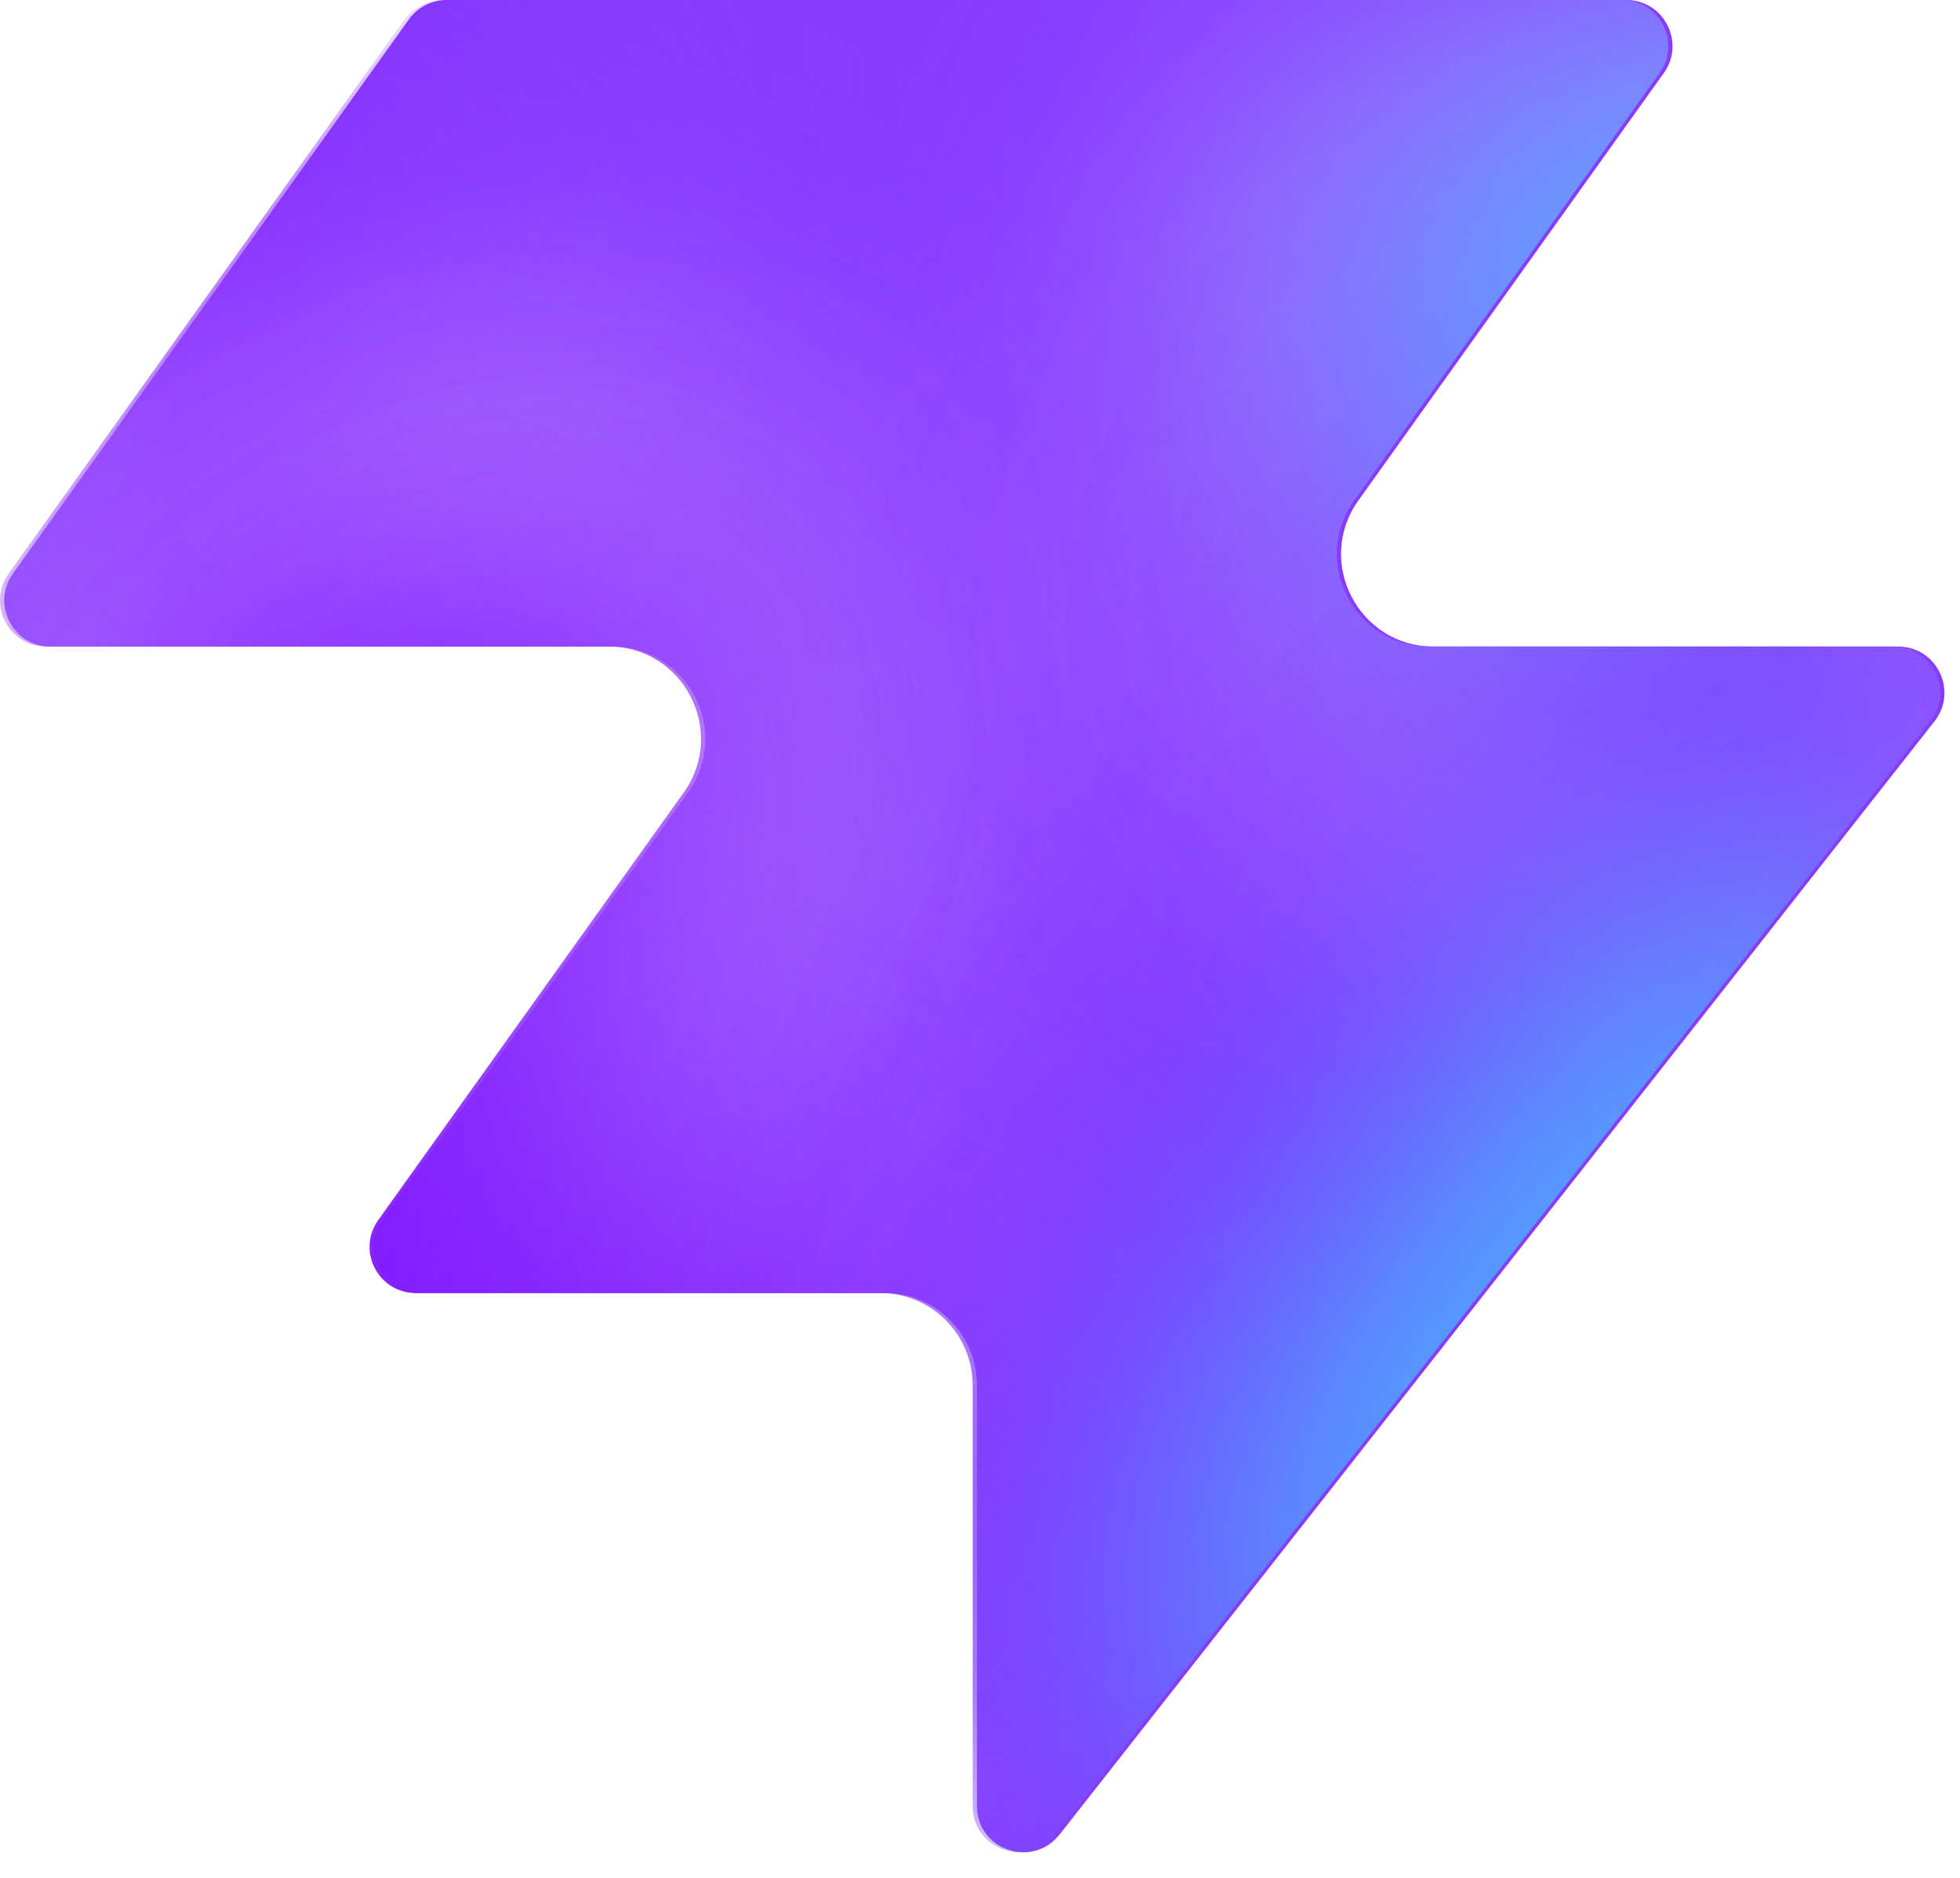
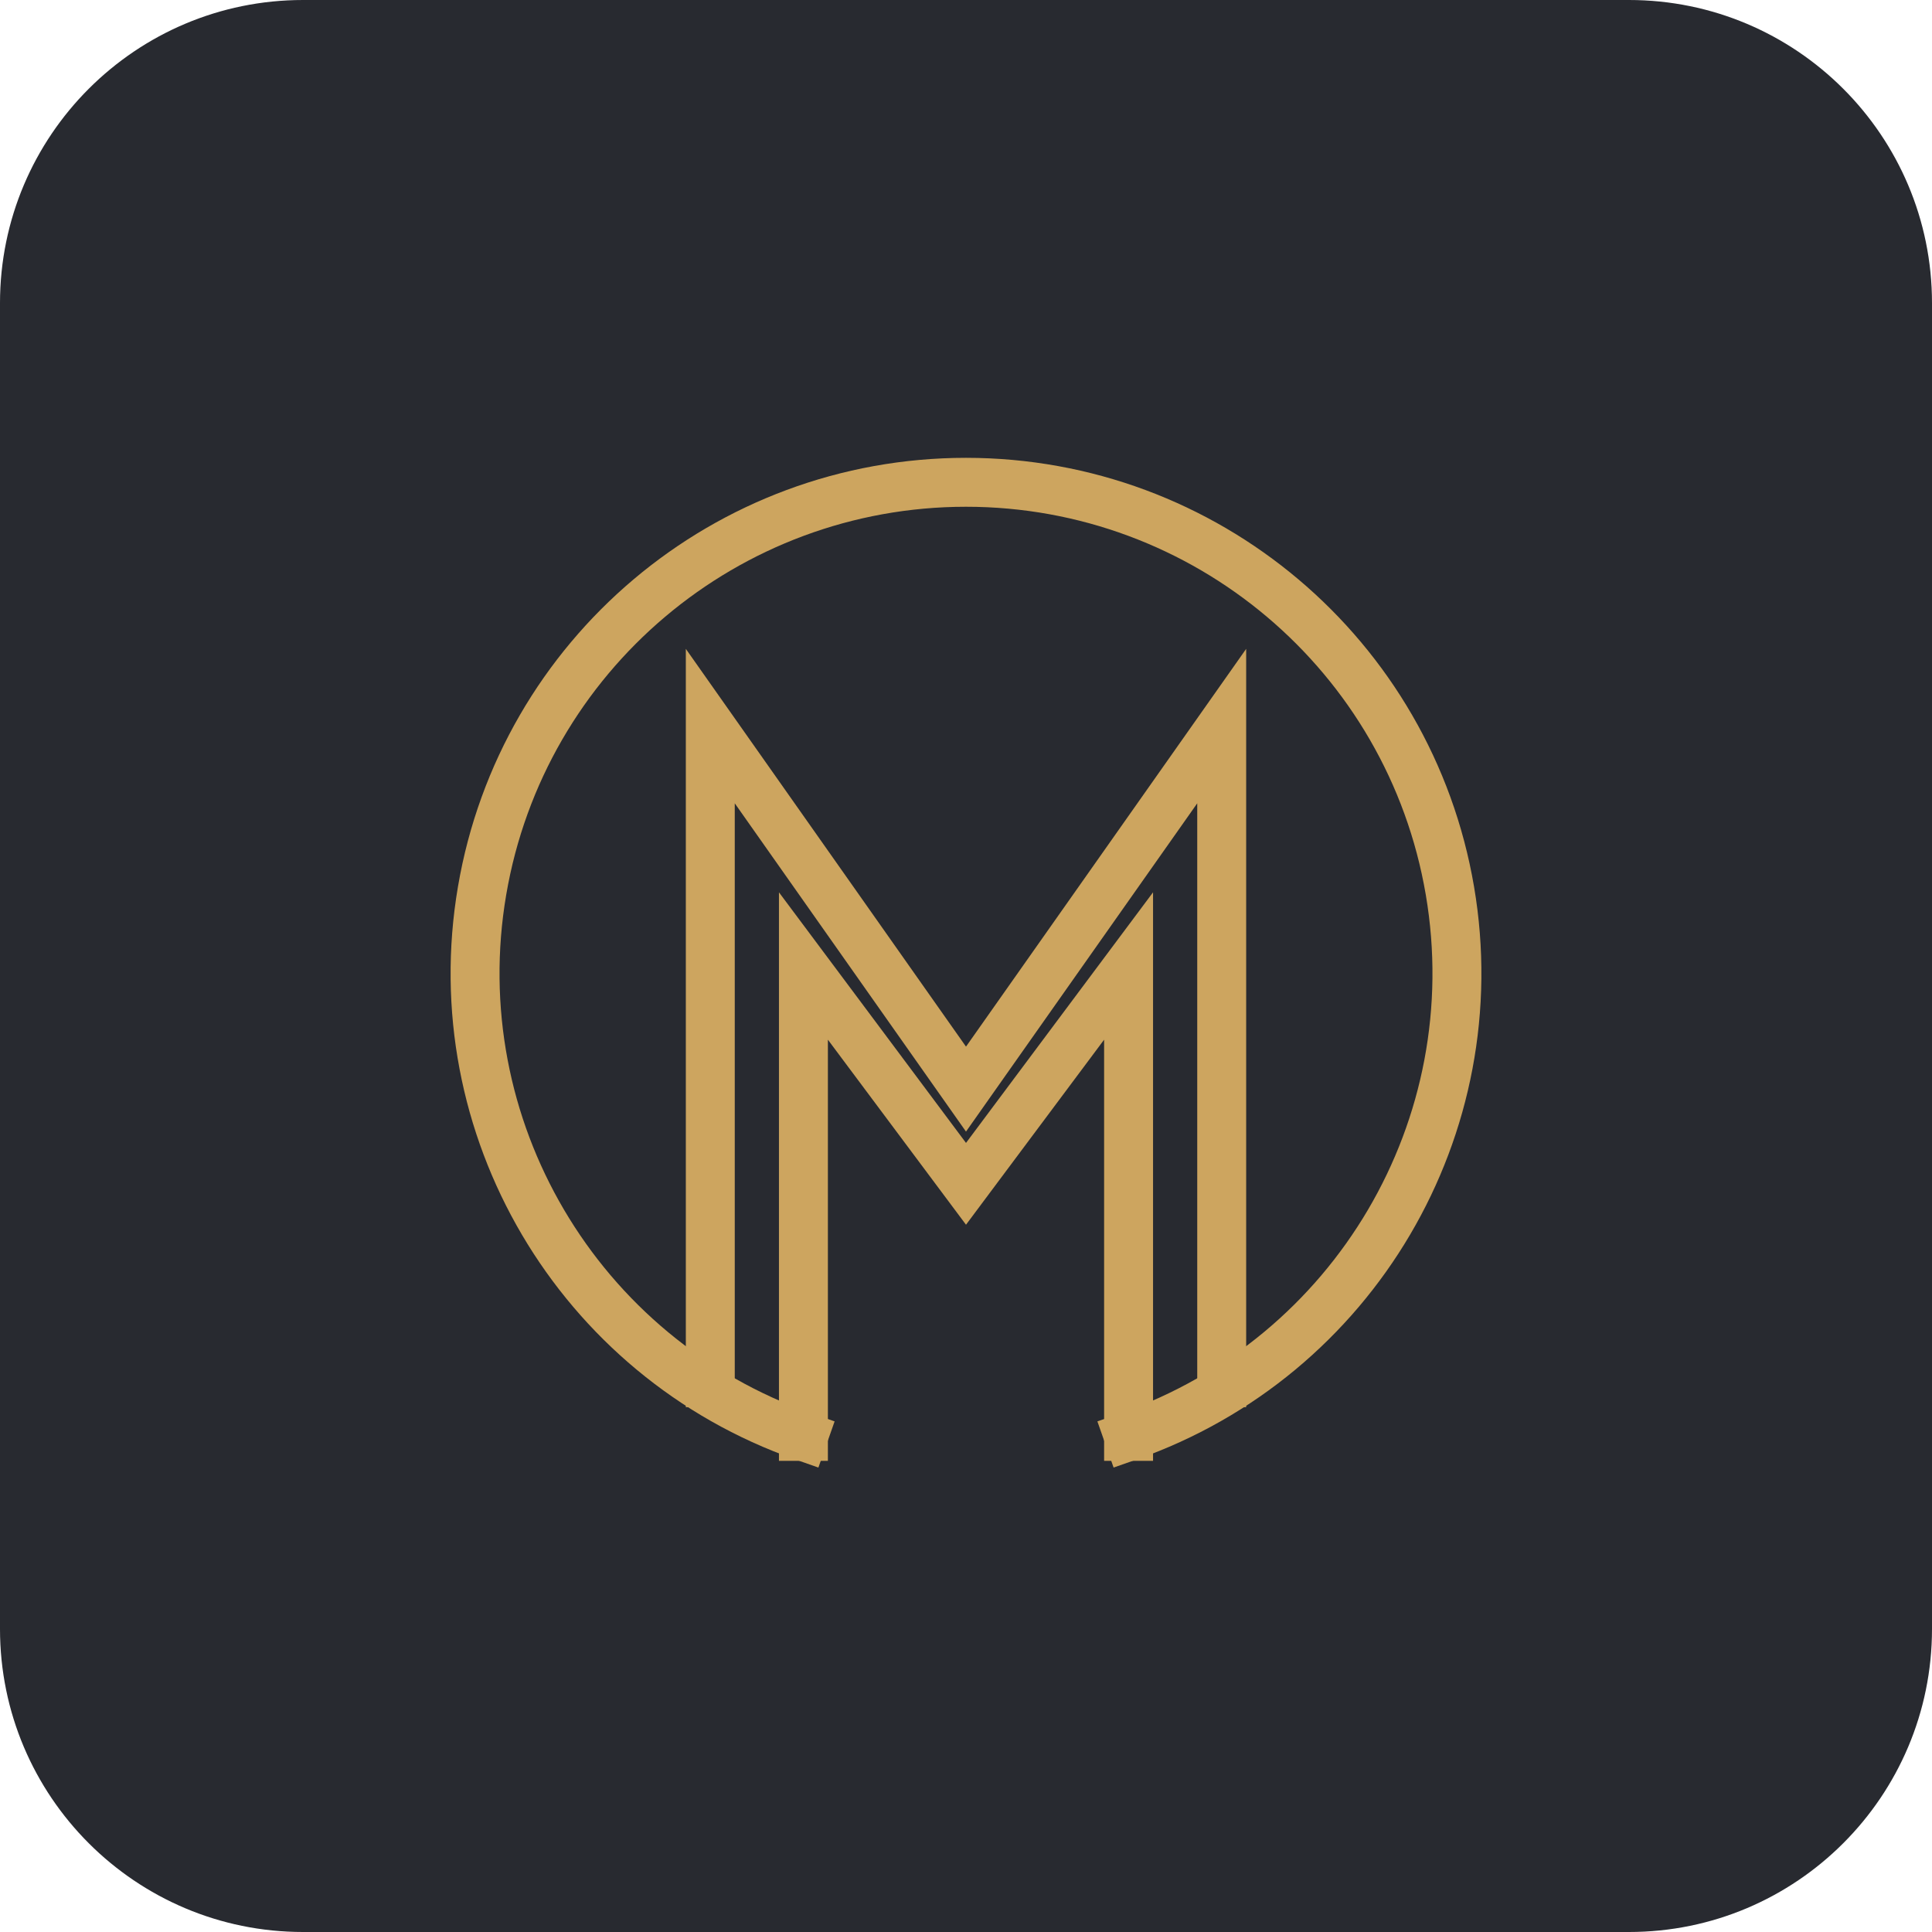
- <svg xmlns="http://www.w3.org/2000/svg" width="48" height="46" fill="none" viewBox="0 0 48 46">
-   <path fill="#863bff" d="M25.946 44.938c-.664.845-2.021.375-2.021-.698V33.937a2.26 2.26 0 0 0-2.262-2.262H10.287c-.92 0-1.456-1.04-.92-1.788l7.48-10.471c1.07-1.497 0-3.578-1.842-3.578H1.237c-.92 0-1.456-1.04-.92-1.788L10.013.474c.214-.297.556-.474.92-.474h28.894c.92 0 1.456 1.04.92 1.788l-7.48 10.471c-1.07 1.498 0 3.579 1.842 3.579h11.377c.943 0 1.473 1.088.89 1.83L25.947 44.94z" style="fill:#863bff;fill:color(display-p3 .525 .23 1);fill-opacity:1" />
-   <mask id="a" width="48" height="46" x="0" y="0" maskUnits="userSpaceOnUse" style="mask-type:alpha">
-     <path fill="#000" d="M25.842 44.938c-.664.844-2.021.375-2.021-.698V33.937a2.26 2.26 0 0 0-2.262-2.262H10.183c-.92 0-1.456-1.04-.92-1.788l7.48-10.471c1.07-1.498 0-3.579-1.842-3.579H1.133c-.92 0-1.456-1.04-.92-1.787L9.91.473c.214-.297.556-.474.92-.474h28.894c.92 0 1.456 1.04.92 1.788l-7.48 10.471c-1.07 1.498 0 3.578 1.842 3.578h11.377c.943 0 1.473 1.088.89 1.832L25.843 44.94z" style="fill:#000;fill-opacity:1" />
-   </mask>
-   <g mask="url(#a)">
-     <g filter="url(#b)">
-       <ellipse cx="5.508" cy="14.704" fill="#ede6ff" rx="5.508" ry="14.704" style="fill:#ede6ff;fill:color(display-p3 .927 .903 1);fill-opacity:1" transform="matrix(.00324 1 1 -.00324 -4.47 31.516)" />
-     </g>
-     <g filter="url(#c)">
-       <ellipse cx="10.399" cy="29.851" fill="#ede6ff" rx="10.399" ry="29.851" style="fill:#ede6ff;fill:color(display-p3 .927 .903 1);fill-opacity:1" transform="matrix(.00324 1 1 -.00324 -39.328 7.883)" />
-     </g>
-     <g filter="url(#d)">
-       <ellipse cx="5.508" cy="30.487" fill="#7e14ff" rx="5.508" ry="30.487" style="fill:#7e14ff;fill:color(display-p3 .492 .077 1);fill-opacity:1" transform="rotate(89.814 -25.913 -14.639)scale(1 -1)" />
-     </g>
-     <g filter="url(#e)">
-       <ellipse cx="5.508" cy="30.599" fill="#7e14ff" rx="5.508" ry="30.599" style="fill:#7e14ff;fill:color(display-p3 .492 .077 1);fill-opacity:1" transform="rotate(89.814 -32.644 -3.334)scale(1 -1)" />
-     </g>
-     <g filter="url(#f)">
-       <ellipse cx="5.508" cy="30.599" fill="#7e14ff" rx="5.508" ry="30.599" style="fill:#7e14ff;fill:color(display-p3 .492 .077 1);fill-opacity:1" transform="matrix(.00324 1 1 -.00324 -34.34 30.47)" />
-     </g>
-     <g filter="url(#g)">
-       <ellipse cx="14.072" cy="22.078" fill="#ede6ff" rx="14.072" ry="22.078" style="fill:#ede6ff;fill:color(display-p3 .927 .903 1);fill-opacity:1" transform="rotate(93.35 24.506 48.493)scale(-1 1)" />
-     </g>
-     <g filter="url(#h)">
-       <ellipse cx="3.47" cy="21.501" fill="#7e14ff" rx="3.47" ry="21.501" style="fill:#7e14ff;fill:color(display-p3 .492 .077 1);fill-opacity:1" transform="rotate(89.009 28.708 47.59)scale(-1 1)" />
-     </g>
-     <g filter="url(#i)">
-       <ellipse cx="3.47" cy="21.501" fill="#7e14ff" rx="3.47" ry="21.501" style="fill:#7e14ff;fill:color(display-p3 .492 .077 1);fill-opacity:1" transform="rotate(89.009 28.708 47.59)scale(-1 1)" />
-     </g>
-     <g filter="url(#j)">
-       <ellipse cx=".387" cy="8.972" fill="#7e14ff" rx="4.407" ry="29.108" style="fill:#7e14ff;fill:color(display-p3 .492 .077 1);fill-opacity:1" transform="rotate(39.51 .387 8.972)" />
-     </g>
-     <g filter="url(#k)">
-       <ellipse cx="47.523" cy="-6.092" fill="#7e14ff" rx="4.407" ry="29.108" style="fill:#7e14ff;fill:color(display-p3 .492 .077 1);fill-opacity:1" transform="rotate(37.892 47.523 -6.092)" />
-     </g>
-     <g filter="url(#l)">
-       <ellipse cx="41.412" cy="6.333" fill="#47bfff" rx="5.971" ry="9.665" style="fill:#47bfff;fill:color(display-p3 .28 .748 1);fill-opacity:1" transform="rotate(37.892 41.412 6.333)" />
-     </g>
-     <g filter="url(#m)">
-       <ellipse cx="-1.879" cy="38.332" fill="#7e14ff" rx="4.407" ry="29.108" style="fill:#7e14ff;fill:color(display-p3 .492 .077 1);fill-opacity:1" transform="rotate(37.892 -1.88 38.332)" />
-     </g>
-     <g filter="url(#n)">
-       <ellipse cx="-1.879" cy="38.332" fill="#7e14ff" rx="4.407" ry="29.108" style="fill:#7e14ff;fill:color(display-p3 .492 .077 1);fill-opacity:1" transform="rotate(37.892 -1.88 38.332)" />
-     </g>
-     <g filter="url(#o)">
-       <ellipse cx="35.651" cy="29.907" fill="#7e14ff" rx="4.407" ry="29.108" style="fill:#7e14ff;fill:color(display-p3 .492 .077 1);fill-opacity:1" transform="rotate(37.892 35.651 29.907)" />
-     </g>
-     <g filter="url(#p)">
-       <ellipse cx="38.418" cy="32.4" fill="#47bfff" rx="5.971" ry="15.297" style="fill:#47bfff;fill:color(display-p3 .28 .748 1);fill-opacity:1" transform="rotate(37.892 38.418 32.4)" />
-     </g>
+ <svg xmlns="http://www.w3.org/2000/svg" viewBox="0 0 612 612" width="100%" height="100%">
+   <rect width="612" height="612" rx="96" fill="#282a30" />
+   <g fill="none" stroke="#cda55f" stroke-width="15.5" stroke-linecap="square" stroke-linejoin="miter" stroke-miterlimit="10">
+     <path d="M 254.5 455 A 155.5 155.5 0 1 1 357.5 455" />
+     <polyline points="225,438 225,230 306,345 387,230 387,438" />
+     <polyline points="254.5,455 254.5,306 306,375 357.5,306 357.5,455" />
  </g>
-   <defs>
-     <filter id="b" width="60.045" height="41.654" x="-19.77" y="16.149" color-interpolation-filters="sRGB" filterUnits="userSpaceOnUse">
-       <feFlood flood-opacity="0" result="BackgroundImageFix" />
-       <feBlend in="SourceGraphic" in2="BackgroundImageFix" result="shape" />
-       <feGaussianBlur result="effect1_foregroundBlur_2002_17158" stdDeviation="7.659" />
-     </filter>
-     <filter id="c" width="90.34" height="51.437" x="-54.613" y="-7.533" color-interpolation-filters="sRGB" filterUnits="userSpaceOnUse">
-       <feFlood flood-opacity="0" result="BackgroundImageFix" />
-       <feBlend in="SourceGraphic" in2="BackgroundImageFix" result="shape" />
-       <feGaussianBlur result="effect1_foregroundBlur_2002_17158" stdDeviation="7.659" />
-     </filter>
-     <filter id="d" width="79.355" height="29.4" x="-49.64" y="2.03" color-interpolation-filters="sRGB" filterUnits="userSpaceOnUse">
-       <feFlood flood-opacity="0" result="BackgroundImageFix" />
-       <feBlend in="SourceGraphic" in2="BackgroundImageFix" result="shape" />
-       <feGaussianBlur result="effect1_foregroundBlur_2002_17158" stdDeviation="4.596" />
-     </filter>
-     <filter id="e" width="79.579" height="29.4" x="-45.045" y="20.029" color-interpolation-filters="sRGB" filterUnits="userSpaceOnUse">
-       <feFlood flood-opacity="0" result="BackgroundImageFix" />
-       <feBlend in="SourceGraphic" in2="BackgroundImageFix" result="shape" />
-       <feGaussianBlur result="effect1_foregroundBlur_2002_17158" stdDeviation="4.596" />
-     </filter>
-     <filter id="f" width="79.579" height="29.4" x="-43.513" y="21.178" color-interpolation-filters="sRGB" filterUnits="userSpaceOnUse">
-       <feFlood flood-opacity="0" result="BackgroundImageFix" />
-       <feBlend in="SourceGraphic" in2="BackgroundImageFix" result="shape" />
-       <feGaussianBlur result="effect1_foregroundBlur_2002_17158" stdDeviation="4.596" />
-     </filter>
-     <filter id="g" width="74.749" height="58.852" x="15.756" y="-17.901" color-interpolation-filters="sRGB" filterUnits="userSpaceOnUse">
-       <feFlood flood-opacity="0" result="BackgroundImageFix" />
-       <feBlend in="SourceGraphic" in2="BackgroundImageFix" result="shape" />
-       <feGaussianBlur result="effect1_foregroundBlur_2002_17158" stdDeviation="7.659" />
-     </filter>
-     <filter id="h" width="61.377" height="25.362" x="23.548" y="2.284" color-interpolation-filters="sRGB" filterUnits="userSpaceOnUse">
-       <feFlood flood-opacity="0" result="BackgroundImageFix" />
-       <feBlend in="SourceGraphic" in2="BackgroundImageFix" result="shape" />
-       <feGaussianBlur result="effect1_foregroundBlur_2002_17158" stdDeviation="4.596" />
-     </filter>
-     <filter id="i" width="61.377" height="25.362" x="23.548" y="2.284" color-interpolation-filters="sRGB" filterUnits="userSpaceOnUse">
-       <feFlood flood-opacity="0" result="BackgroundImageFix" />
-       <feBlend in="SourceGraphic" in2="BackgroundImageFix" result="shape" />
-       <feGaussianBlur result="effect1_foregroundBlur_2002_17158" stdDeviation="4.596" />
-     </filter>
-     <filter id="j" width="56.045" height="63.649" x="-27.636" y="-22.853" color-interpolation-filters="sRGB" filterUnits="userSpaceOnUse">
-       <feFlood flood-opacity="0" result="BackgroundImageFix" />
-       <feBlend in="SourceGraphic" in2="BackgroundImageFix" result="shape" />
-       <feGaussianBlur result="effect1_foregroundBlur_2002_17158" stdDeviation="4.596" />
-     </filter>
-     <filter id="k" width="54.814" height="64.646" x="20.116" y="-38.415" color-interpolation-filters="sRGB" filterUnits="userSpaceOnUse">
-       <feFlood flood-opacity="0" result="BackgroundImageFix" />
-       <feBlend in="SourceGraphic" in2="BackgroundImageFix" result="shape" />
-       <feGaussianBlur result="effect1_foregroundBlur_2002_17158" stdDeviation="4.596" />
-     </filter>
-     <filter id="l" width="33.541" height="35.313" x="24.641" y="-11.323" color-interpolation-filters="sRGB" filterUnits="userSpaceOnUse">
-       <feFlood flood-opacity="0" result="BackgroundImageFix" />
-       <feBlend in="SourceGraphic" in2="BackgroundImageFix" result="shape" />
-       <feGaussianBlur result="effect1_foregroundBlur_2002_17158" stdDeviation="4.596" />
-     </filter>
-     <filter id="m" width="54.814" height="64.646" x="-29.286" y="6.009" color-interpolation-filters="sRGB" filterUnits="userSpaceOnUse">
-       <feFlood flood-opacity="0" result="BackgroundImageFix" />
-       <feBlend in="SourceGraphic" in2="BackgroundImageFix" result="shape" />
-       <feGaussianBlur result="effect1_foregroundBlur_2002_17158" stdDeviation="4.596" />
-     </filter>
-     <filter id="n" width="54.814" height="64.646" x="-29.286" y="6.009" color-interpolation-filters="sRGB" filterUnits="userSpaceOnUse">
-       <feFlood flood-opacity="0" result="BackgroundImageFix" />
-       <feBlend in="SourceGraphic" in2="BackgroundImageFix" result="shape" />
-       <feGaussianBlur result="effect1_foregroundBlur_2002_17158" stdDeviation="4.596" />
-     </filter>
-     <filter id="o" width="54.814" height="64.646" x="8.244" y="-2.416" color-interpolation-filters="sRGB" filterUnits="userSpaceOnUse">
-       <feFlood flood-opacity="0" result="BackgroundImageFix" />
-       <feBlend in="SourceGraphic" in2="BackgroundImageFix" result="shape" />
-       <feGaussianBlur result="effect1_foregroundBlur_2002_17158" stdDeviation="4.596" />
-     </filter>
-     <filter id="p" width="39.409" height="43.623" x="18.713" y="10.588" color-interpolation-filters="sRGB" filterUnits="userSpaceOnUse">
-       <feFlood flood-opacity="0" result="BackgroundImageFix" />
-       <feBlend in="SourceGraphic" in2="BackgroundImageFix" result="shape" />
-       <feGaussianBlur result="effect1_foregroundBlur_2002_17158" stdDeviation="4.596" />
-     </filter>
-   </defs>
</svg>
